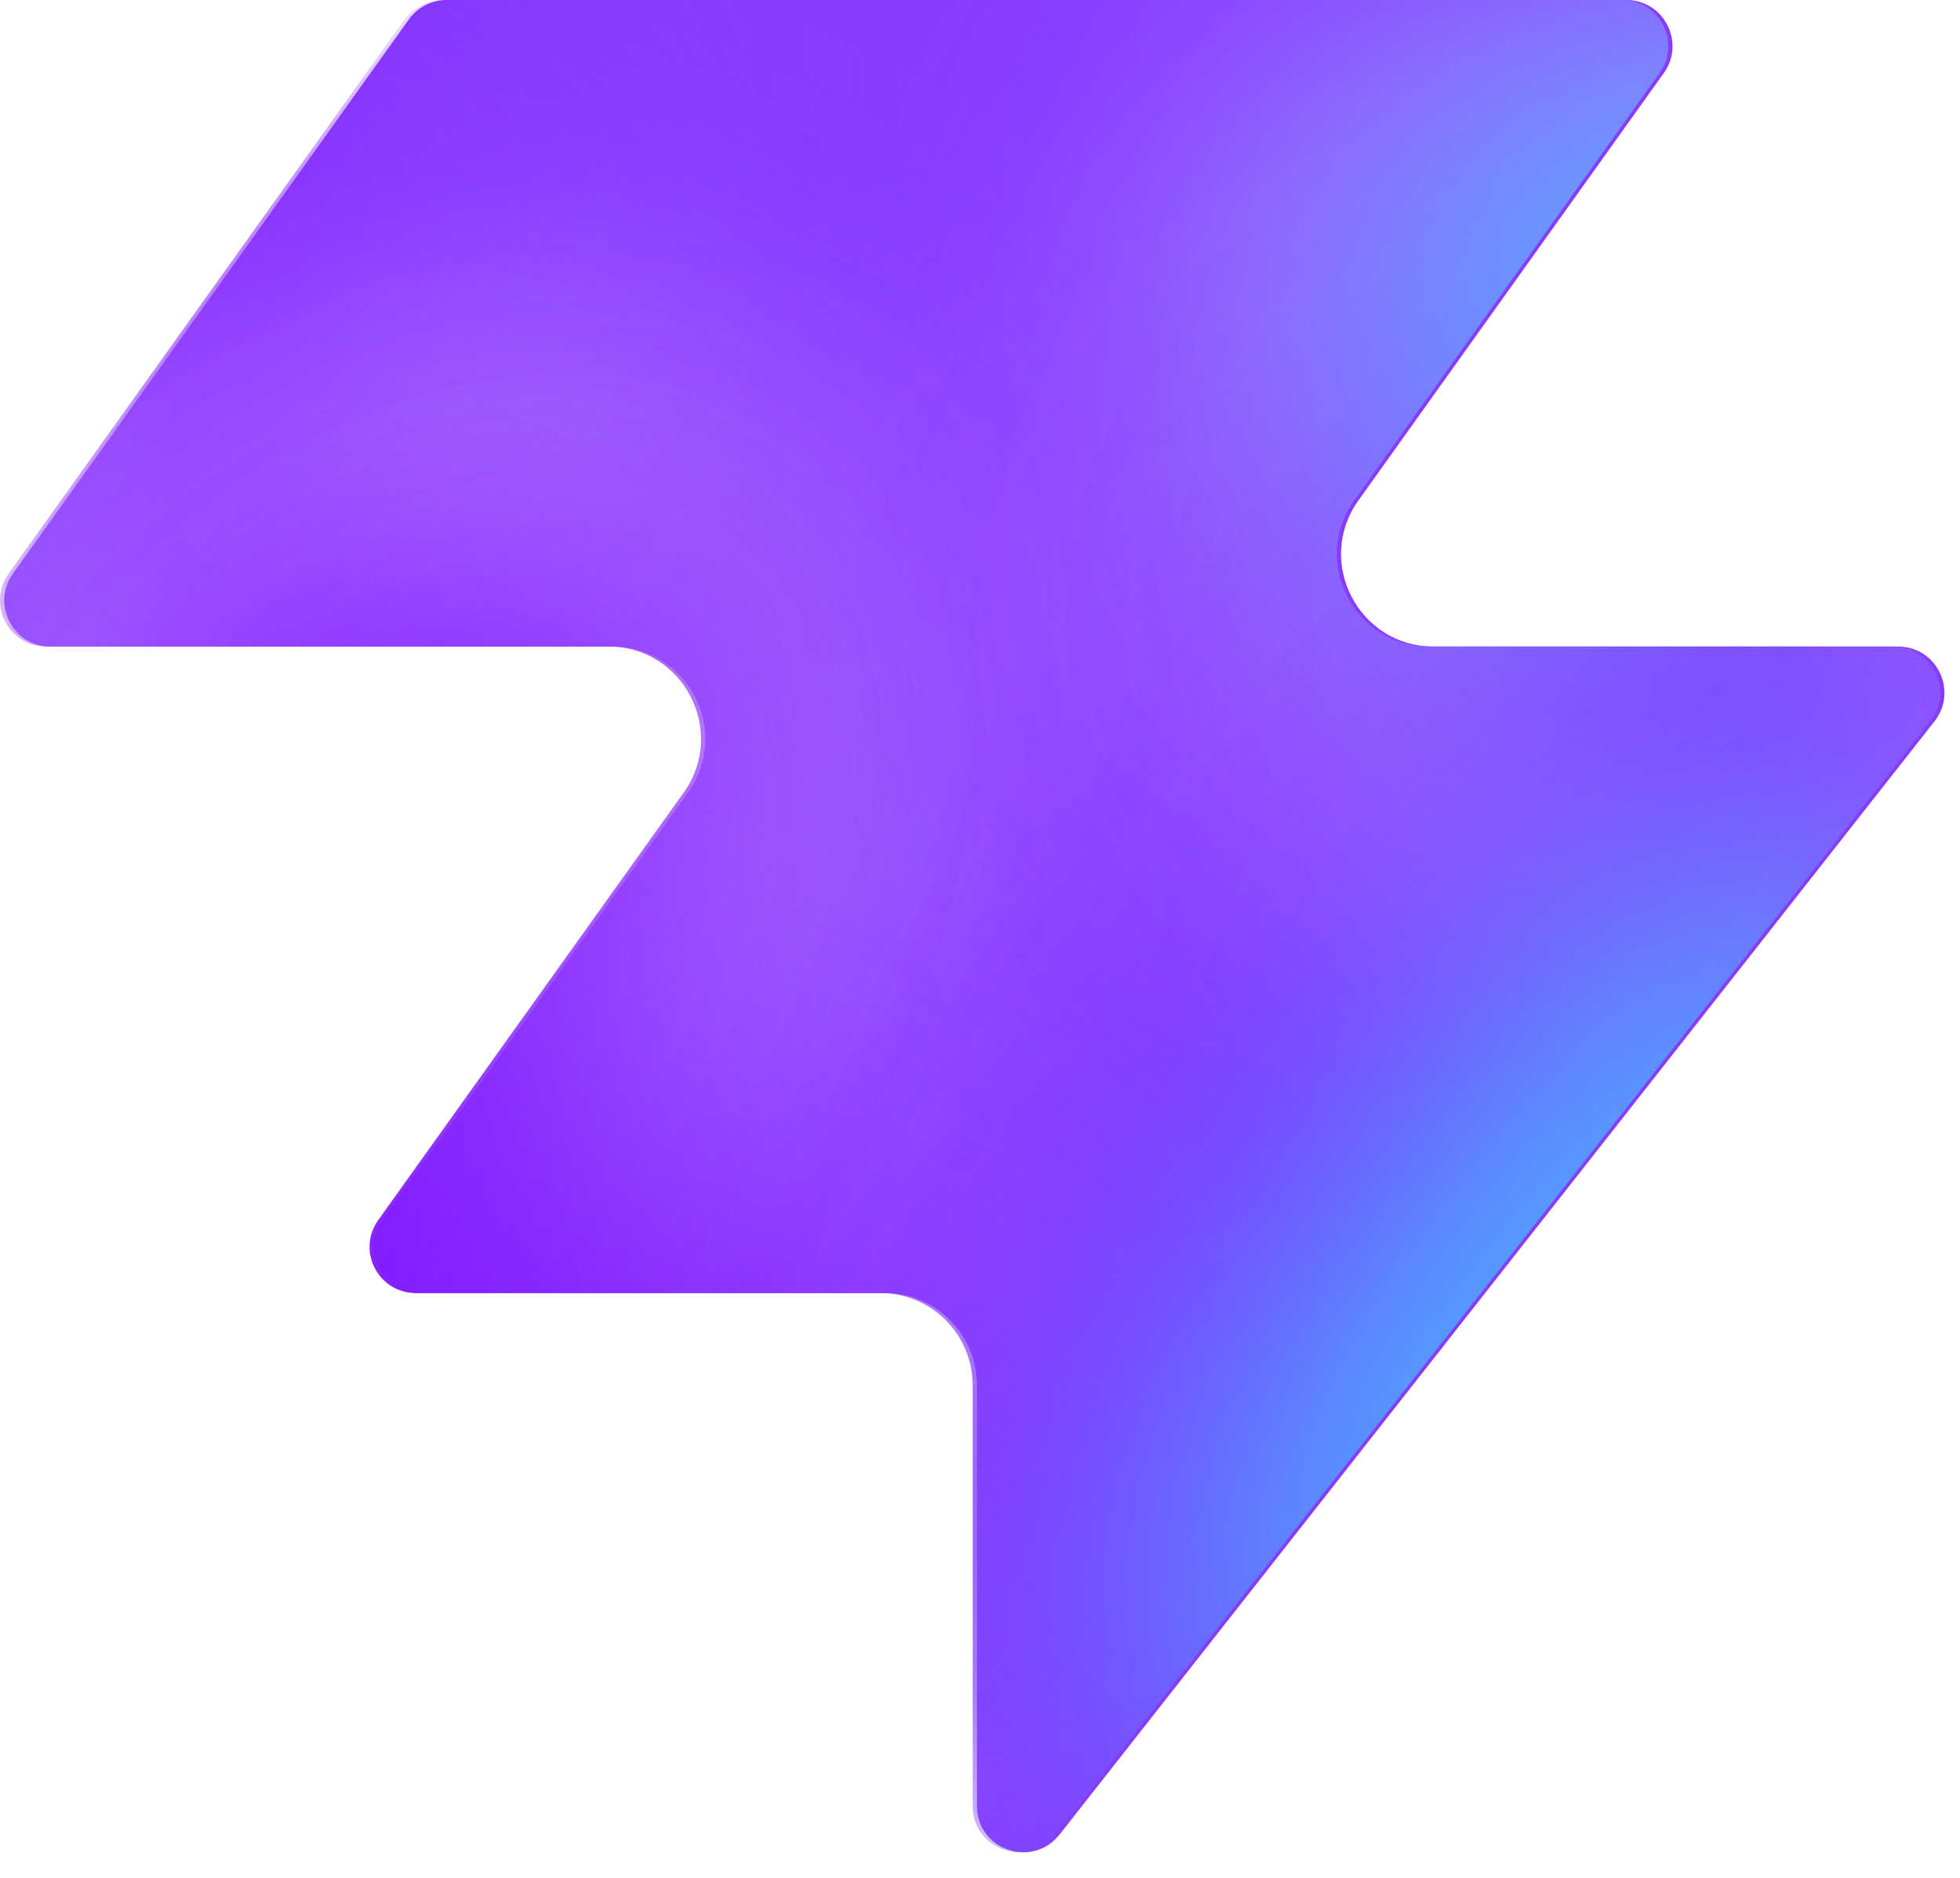
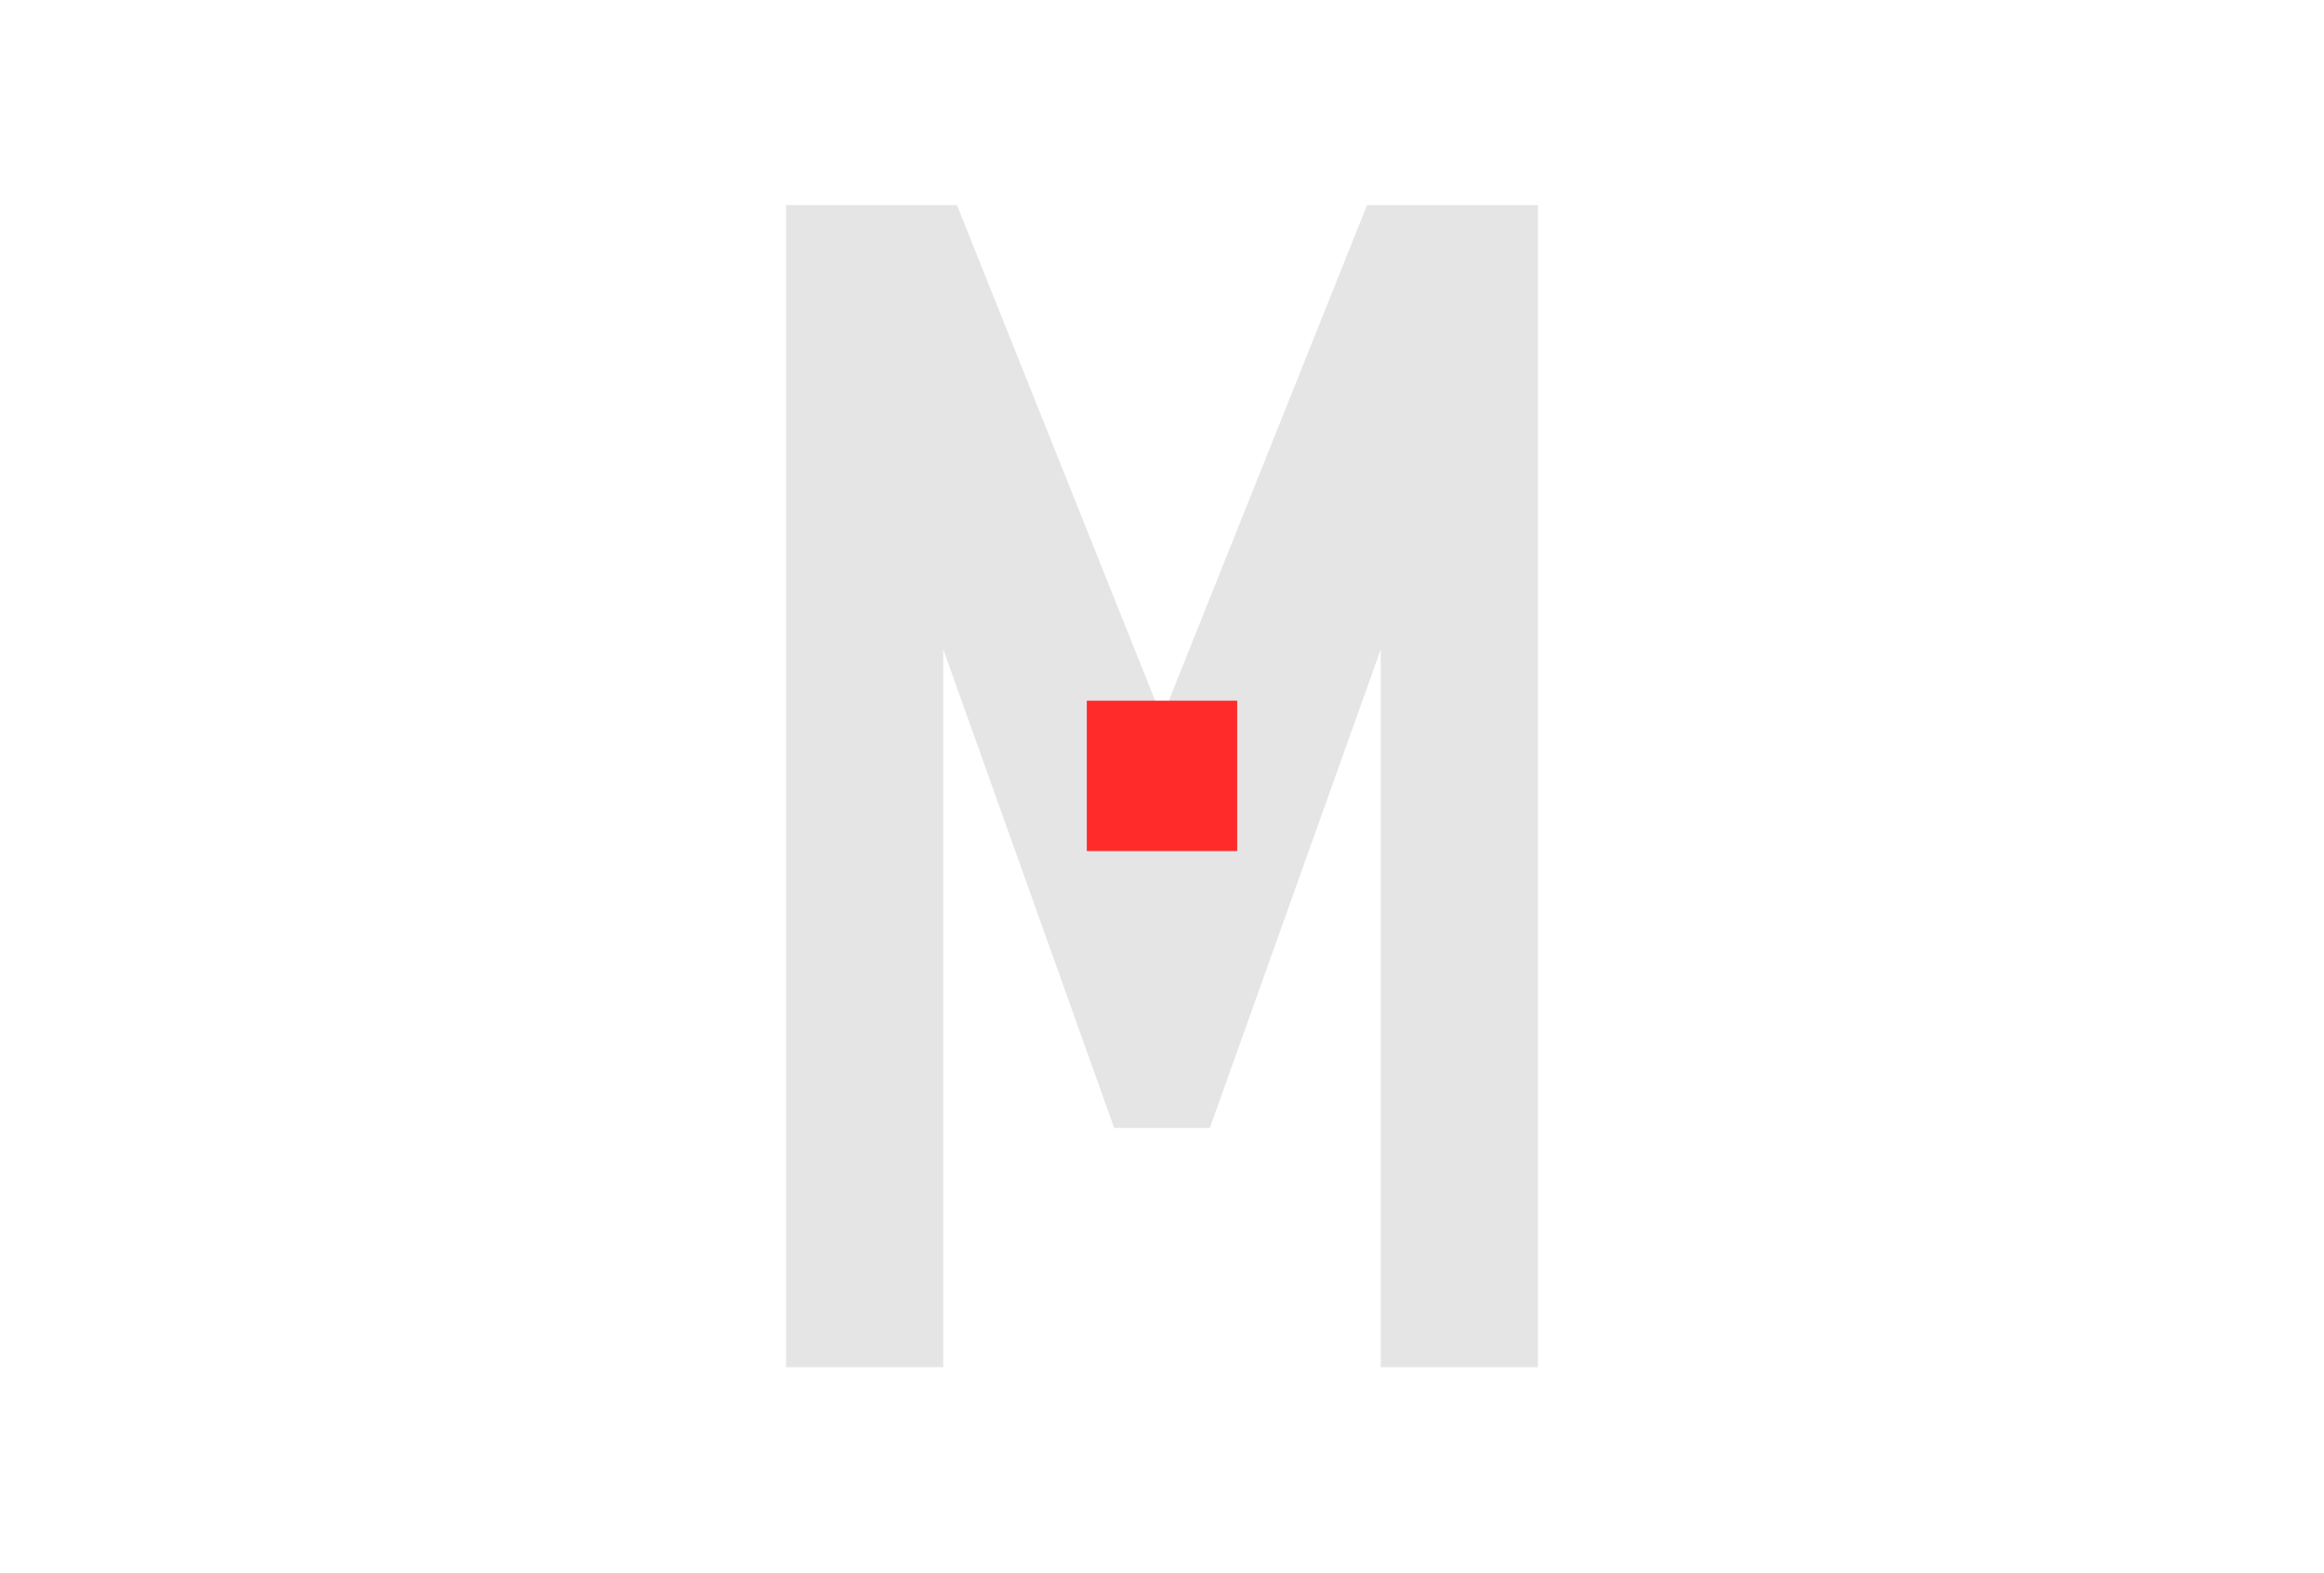
- <svg xmlns="http://www.w3.org/2000/svg" width="48" height="46" fill="none" viewBox="0 0 48 46">
-   <path fill="#863bff" d="M25.946 44.938c-.664.845-2.021.375-2.021-.698V33.937a2.26 2.26 0 0 0-2.262-2.262H10.287c-.92 0-1.456-1.04-.92-1.788l7.48-10.471c1.07-1.497 0-3.578-1.842-3.578H1.237c-.92 0-1.456-1.04-.92-1.788L10.013.474c.214-.297.556-.474.92-.474h28.894c.92 0 1.456 1.04.92 1.788l-7.48 10.471c-1.07 1.498 0 3.579 1.842 3.579h11.377c.943 0 1.473 1.088.89 1.83L25.947 44.94z" style="fill:#863bff;fill:color(display-p3 .525 .23 1);fill-opacity:1" />
-   <mask id="a" width="48" height="46" x="0" y="0" maskUnits="userSpaceOnUse" style="mask-type:alpha">
-     <path fill="#000" d="M25.842 44.938c-.664.844-2.021.375-2.021-.698V33.937a2.26 2.26 0 0 0-2.262-2.262H10.183c-.92 0-1.456-1.04-.92-1.788l7.48-10.471c1.07-1.498 0-3.579-1.842-3.579H1.133c-.92 0-1.456-1.04-.92-1.787L9.91.473c.214-.297.556-.474.92-.474h28.894c.92 0 1.456 1.04.92 1.788l-7.48 10.471c-1.07 1.498 0 3.578 1.842 3.578h11.377c.943 0 1.473 1.088.89 1.832L25.843 44.94z" style="fill:#000;fill-opacity:1" />
-   </mask>
-   <g mask="url(#a)">
-     <g filter="url(#b)">
-       <ellipse cx="5.508" cy="14.704" fill="#ede6ff" rx="5.508" ry="14.704" style="fill:#ede6ff;fill:color(display-p3 .927 .903 1);fill-opacity:1" transform="matrix(.00324 1 1 -.00324 -4.47 31.516)" />
-     </g>
-     <g filter="url(#c)">
-       <ellipse cx="10.399" cy="29.851" fill="#ede6ff" rx="10.399" ry="29.851" style="fill:#ede6ff;fill:color(display-p3 .927 .903 1);fill-opacity:1" transform="matrix(.00324 1 1 -.00324 -39.328 7.883)" />
-     </g>
-     <g filter="url(#d)">
-       <ellipse cx="5.508" cy="30.487" fill="#7e14ff" rx="5.508" ry="30.487" style="fill:#7e14ff;fill:color(display-p3 .492 .077 1);fill-opacity:1" transform="rotate(89.814 -25.913 -14.639)scale(1 -1)" />
-     </g>
-     <g filter="url(#e)">
-       <ellipse cx="5.508" cy="30.599" fill="#7e14ff" rx="5.508" ry="30.599" style="fill:#7e14ff;fill:color(display-p3 .492 .077 1);fill-opacity:1" transform="rotate(89.814 -32.644 -3.334)scale(1 -1)" />
-     </g>
-     <g filter="url(#f)">
-       <ellipse cx="5.508" cy="30.599" fill="#7e14ff" rx="5.508" ry="30.599" style="fill:#7e14ff;fill:color(display-p3 .492 .077 1);fill-opacity:1" transform="matrix(.00324 1 1 -.00324 -34.34 30.47)" />
-     </g>
-     <g filter="url(#g)">
-       <ellipse cx="14.072" cy="22.078" fill="#ede6ff" rx="14.072" ry="22.078" style="fill:#ede6ff;fill:color(display-p3 .927 .903 1);fill-opacity:1" transform="rotate(93.35 24.506 48.493)scale(-1 1)" />
-     </g>
-     <g filter="url(#h)">
-       <ellipse cx="3.47" cy="21.501" fill="#7e14ff" rx="3.47" ry="21.501" style="fill:#7e14ff;fill:color(display-p3 .492 .077 1);fill-opacity:1" transform="rotate(89.009 28.708 47.59)scale(-1 1)" />
-     </g>
-     <g filter="url(#i)">
-       <ellipse cx="3.47" cy="21.501" fill="#7e14ff" rx="3.47" ry="21.501" style="fill:#7e14ff;fill:color(display-p3 .492 .077 1);fill-opacity:1" transform="rotate(89.009 28.708 47.59)scale(-1 1)" />
-     </g>
-     <g filter="url(#j)">
-       <ellipse cx=".387" cy="8.972" fill="#7e14ff" rx="4.407" ry="29.108" style="fill:#7e14ff;fill:color(display-p3 .492 .077 1);fill-opacity:1" transform="rotate(39.51 .387 8.972)" />
-     </g>
-     <g filter="url(#k)">
-       <ellipse cx="47.523" cy="-6.092" fill="#7e14ff" rx="4.407" ry="29.108" style="fill:#7e14ff;fill:color(display-p3 .492 .077 1);fill-opacity:1" transform="rotate(37.892 47.523 -6.092)" />
-     </g>
-     <g filter="url(#l)">
-       <ellipse cx="41.412" cy="6.333" fill="#47bfff" rx="5.971" ry="9.665" style="fill:#47bfff;fill:color(display-p3 .28 .748 1);fill-opacity:1" transform="rotate(37.892 41.412 6.333)" />
-     </g>
-     <g filter="url(#m)">
-       <ellipse cx="-1.879" cy="38.332" fill="#7e14ff" rx="4.407" ry="29.108" style="fill:#7e14ff;fill:color(display-p3 .492 .077 1);fill-opacity:1" transform="rotate(37.892 -1.88 38.332)" />
-     </g>
-     <g filter="url(#n)">
-       <ellipse cx="-1.879" cy="38.332" fill="#7e14ff" rx="4.407" ry="29.108" style="fill:#7e14ff;fill:color(display-p3 .492 .077 1);fill-opacity:1" transform="rotate(37.892 -1.88 38.332)" />
-     </g>
-     <g filter="url(#o)">
-       <ellipse cx="35.651" cy="29.907" fill="#7e14ff" rx="4.407" ry="29.108" style="fill:#7e14ff;fill:color(display-p3 .492 .077 1);fill-opacity:1" transform="rotate(37.892 35.651 29.907)" />
-     </g>
-     <g filter="url(#p)">
-       <ellipse cx="38.418" cy="32.4" fill="#47bfff" rx="5.971" ry="15.297" style="fill:#47bfff;fill:color(display-p3 .28 .748 1);fill-opacity:1" transform="rotate(37.892 38.418 32.4)" />
-     </g>
-   </g>
-   <defs>
-     <filter id="b" width="60.045" height="41.654" x="-19.77" y="16.149" color-interpolation-filters="sRGB" filterUnits="userSpaceOnUse">
-       <feFlood flood-opacity="0" result="BackgroundImageFix" />
-       <feBlend in="SourceGraphic" in2="BackgroundImageFix" result="shape" />
-       <feGaussianBlur result="effect1_foregroundBlur_2002_17158" stdDeviation="7.659" />
-     </filter>
-     <filter id="c" width="90.34" height="51.437" x="-54.613" y="-7.533" color-interpolation-filters="sRGB" filterUnits="userSpaceOnUse">
-       <feFlood flood-opacity="0" result="BackgroundImageFix" />
-       <feBlend in="SourceGraphic" in2="BackgroundImageFix" result="shape" />
-       <feGaussianBlur result="effect1_foregroundBlur_2002_17158" stdDeviation="7.659" />
-     </filter>
-     <filter id="d" width="79.355" height="29.4" x="-49.64" y="2.03" color-interpolation-filters="sRGB" filterUnits="userSpaceOnUse">
-       <feFlood flood-opacity="0" result="BackgroundImageFix" />
-       <feBlend in="SourceGraphic" in2="BackgroundImageFix" result="shape" />
-       <feGaussianBlur result="effect1_foregroundBlur_2002_17158" stdDeviation="4.596" />
-     </filter>
-     <filter id="e" width="79.579" height="29.4" x="-45.045" y="20.029" color-interpolation-filters="sRGB" filterUnits="userSpaceOnUse">
-       <feFlood flood-opacity="0" result="BackgroundImageFix" />
-       <feBlend in="SourceGraphic" in2="BackgroundImageFix" result="shape" />
-       <feGaussianBlur result="effect1_foregroundBlur_2002_17158" stdDeviation="4.596" />
-     </filter>
-     <filter id="f" width="79.579" height="29.4" x="-43.513" y="21.178" color-interpolation-filters="sRGB" filterUnits="userSpaceOnUse">
-       <feFlood flood-opacity="0" result="BackgroundImageFix" />
-       <feBlend in="SourceGraphic" in2="BackgroundImageFix" result="shape" />
-       <feGaussianBlur result="effect1_foregroundBlur_2002_17158" stdDeviation="4.596" />
-     </filter>
-     <filter id="g" width="74.749" height="58.852" x="15.756" y="-17.901" color-interpolation-filters="sRGB" filterUnits="userSpaceOnUse">
-       <feFlood flood-opacity="0" result="BackgroundImageFix" />
-       <feBlend in="SourceGraphic" in2="BackgroundImageFix" result="shape" />
-       <feGaussianBlur result="effect1_foregroundBlur_2002_17158" stdDeviation="7.659" />
-     </filter>
-     <filter id="h" width="61.377" height="25.362" x="23.548" y="2.284" color-interpolation-filters="sRGB" filterUnits="userSpaceOnUse">
-       <feFlood flood-opacity="0" result="BackgroundImageFix" />
-       <feBlend in="SourceGraphic" in2="BackgroundImageFix" result="shape" />
-       <feGaussianBlur result="effect1_foregroundBlur_2002_17158" stdDeviation="4.596" />
-     </filter>
-     <filter id="i" width="61.377" height="25.362" x="23.548" y="2.284" color-interpolation-filters="sRGB" filterUnits="userSpaceOnUse">
-       <feFlood flood-opacity="0" result="BackgroundImageFix" />
-       <feBlend in="SourceGraphic" in2="BackgroundImageFix" result="shape" />
-       <feGaussianBlur result="effect1_foregroundBlur_2002_17158" stdDeviation="4.596" />
-     </filter>
-     <filter id="j" width="56.045" height="63.649" x="-27.636" y="-22.853" color-interpolation-filters="sRGB" filterUnits="userSpaceOnUse">
-       <feFlood flood-opacity="0" result="BackgroundImageFix" />
-       <feBlend in="SourceGraphic" in2="BackgroundImageFix" result="shape" />
-       <feGaussianBlur result="effect1_foregroundBlur_2002_17158" stdDeviation="4.596" />
-     </filter>
-     <filter id="k" width="54.814" height="64.646" x="20.116" y="-38.415" color-interpolation-filters="sRGB" filterUnits="userSpaceOnUse">
-       <feFlood flood-opacity="0" result="BackgroundImageFix" />
-       <feBlend in="SourceGraphic" in2="BackgroundImageFix" result="shape" />
-       <feGaussianBlur result="effect1_foregroundBlur_2002_17158" stdDeviation="4.596" />
-     </filter>
-     <filter id="l" width="33.541" height="35.313" x="24.641" y="-11.323" color-interpolation-filters="sRGB" filterUnits="userSpaceOnUse">
-       <feFlood flood-opacity="0" result="BackgroundImageFix" />
-       <feBlend in="SourceGraphic" in2="BackgroundImageFix" result="shape" />
-       <feGaussianBlur result="effect1_foregroundBlur_2002_17158" stdDeviation="4.596" />
-     </filter>
-     <filter id="m" width="54.814" height="64.646" x="-29.286" y="6.009" color-interpolation-filters="sRGB" filterUnits="userSpaceOnUse">
-       <feFlood flood-opacity="0" result="BackgroundImageFix" />
-       <feBlend in="SourceGraphic" in2="BackgroundImageFix" result="shape" />
-       <feGaussianBlur result="effect1_foregroundBlur_2002_17158" stdDeviation="4.596" />
-     </filter>
-     <filter id="n" width="54.814" height="64.646" x="-29.286" y="6.009" color-interpolation-filters="sRGB" filterUnits="userSpaceOnUse">
-       <feFlood flood-opacity="0" result="BackgroundImageFix" />
-       <feBlend in="SourceGraphic" in2="BackgroundImageFix" result="shape" />
-       <feGaussianBlur result="effect1_foregroundBlur_2002_17158" stdDeviation="4.596" />
-     </filter>
-     <filter id="o" width="54.814" height="64.646" x="8.244" y="-2.416" color-interpolation-filters="sRGB" filterUnits="userSpaceOnUse">
-       <feFlood flood-opacity="0" result="BackgroundImageFix" />
-       <feBlend in="SourceGraphic" in2="BackgroundImageFix" result="shape" />
-       <feGaussianBlur result="effect1_foregroundBlur_2002_17158" stdDeviation="4.596" />
-     </filter>
-     <filter id="p" width="39.409" height="43.623" x="18.713" y="10.588" color-interpolation-filters="sRGB" filterUnits="userSpaceOnUse">
-       <feFlood flood-opacity="0" result="BackgroundImageFix" />
-       <feBlend in="SourceGraphic" in2="BackgroundImageFix" result="shape" />
-       <feGaussianBlur result="effect1_foregroundBlur_2002_17158" stdDeviation="4.596" />
-     </filter>
-   </defs>
+ <svg xmlns="http://www.w3.org/2000/svg" width="100%" viewBox="0 0 680 460" role="img" style="">
+   <path d="M230 400 L230 60 L280 60 L340 210 L400 60 L450 60 L450 400 L404 400 L404 190 L354 330 L326 330 L276 190 L276 400 Z" fill="#e5e5e5" style="fill:rgb(229, 229, 229);stroke:none;color:rgb(11, 11, 11);stroke-width:1px;stroke-linecap:butt;stroke-linejoin:miter;opacity:1;font-family:&quot;Anthropic Sans&quot;, -apple-system, BlinkMacSystemFont, &quot;Segoe UI&quot;, sans-serif;font-size:16px;font-weight:400;text-anchor:start;dominant-baseline:auto" />
+   <rect x="318" y="205" width="44" height="44" fill="#ff2b2b" style="fill:rgb(255, 43, 43);stroke:none;color:rgb(11, 11, 11);stroke-width:1px;stroke-linecap:butt;stroke-linejoin:miter;opacity:1;font-family:&quot;Anthropic Sans&quot;, -apple-system, BlinkMacSystemFont, &quot;Segoe UI&quot;, sans-serif;font-size:16px;font-weight:400;text-anchor:start;dominant-baseline:auto" />
</svg>
